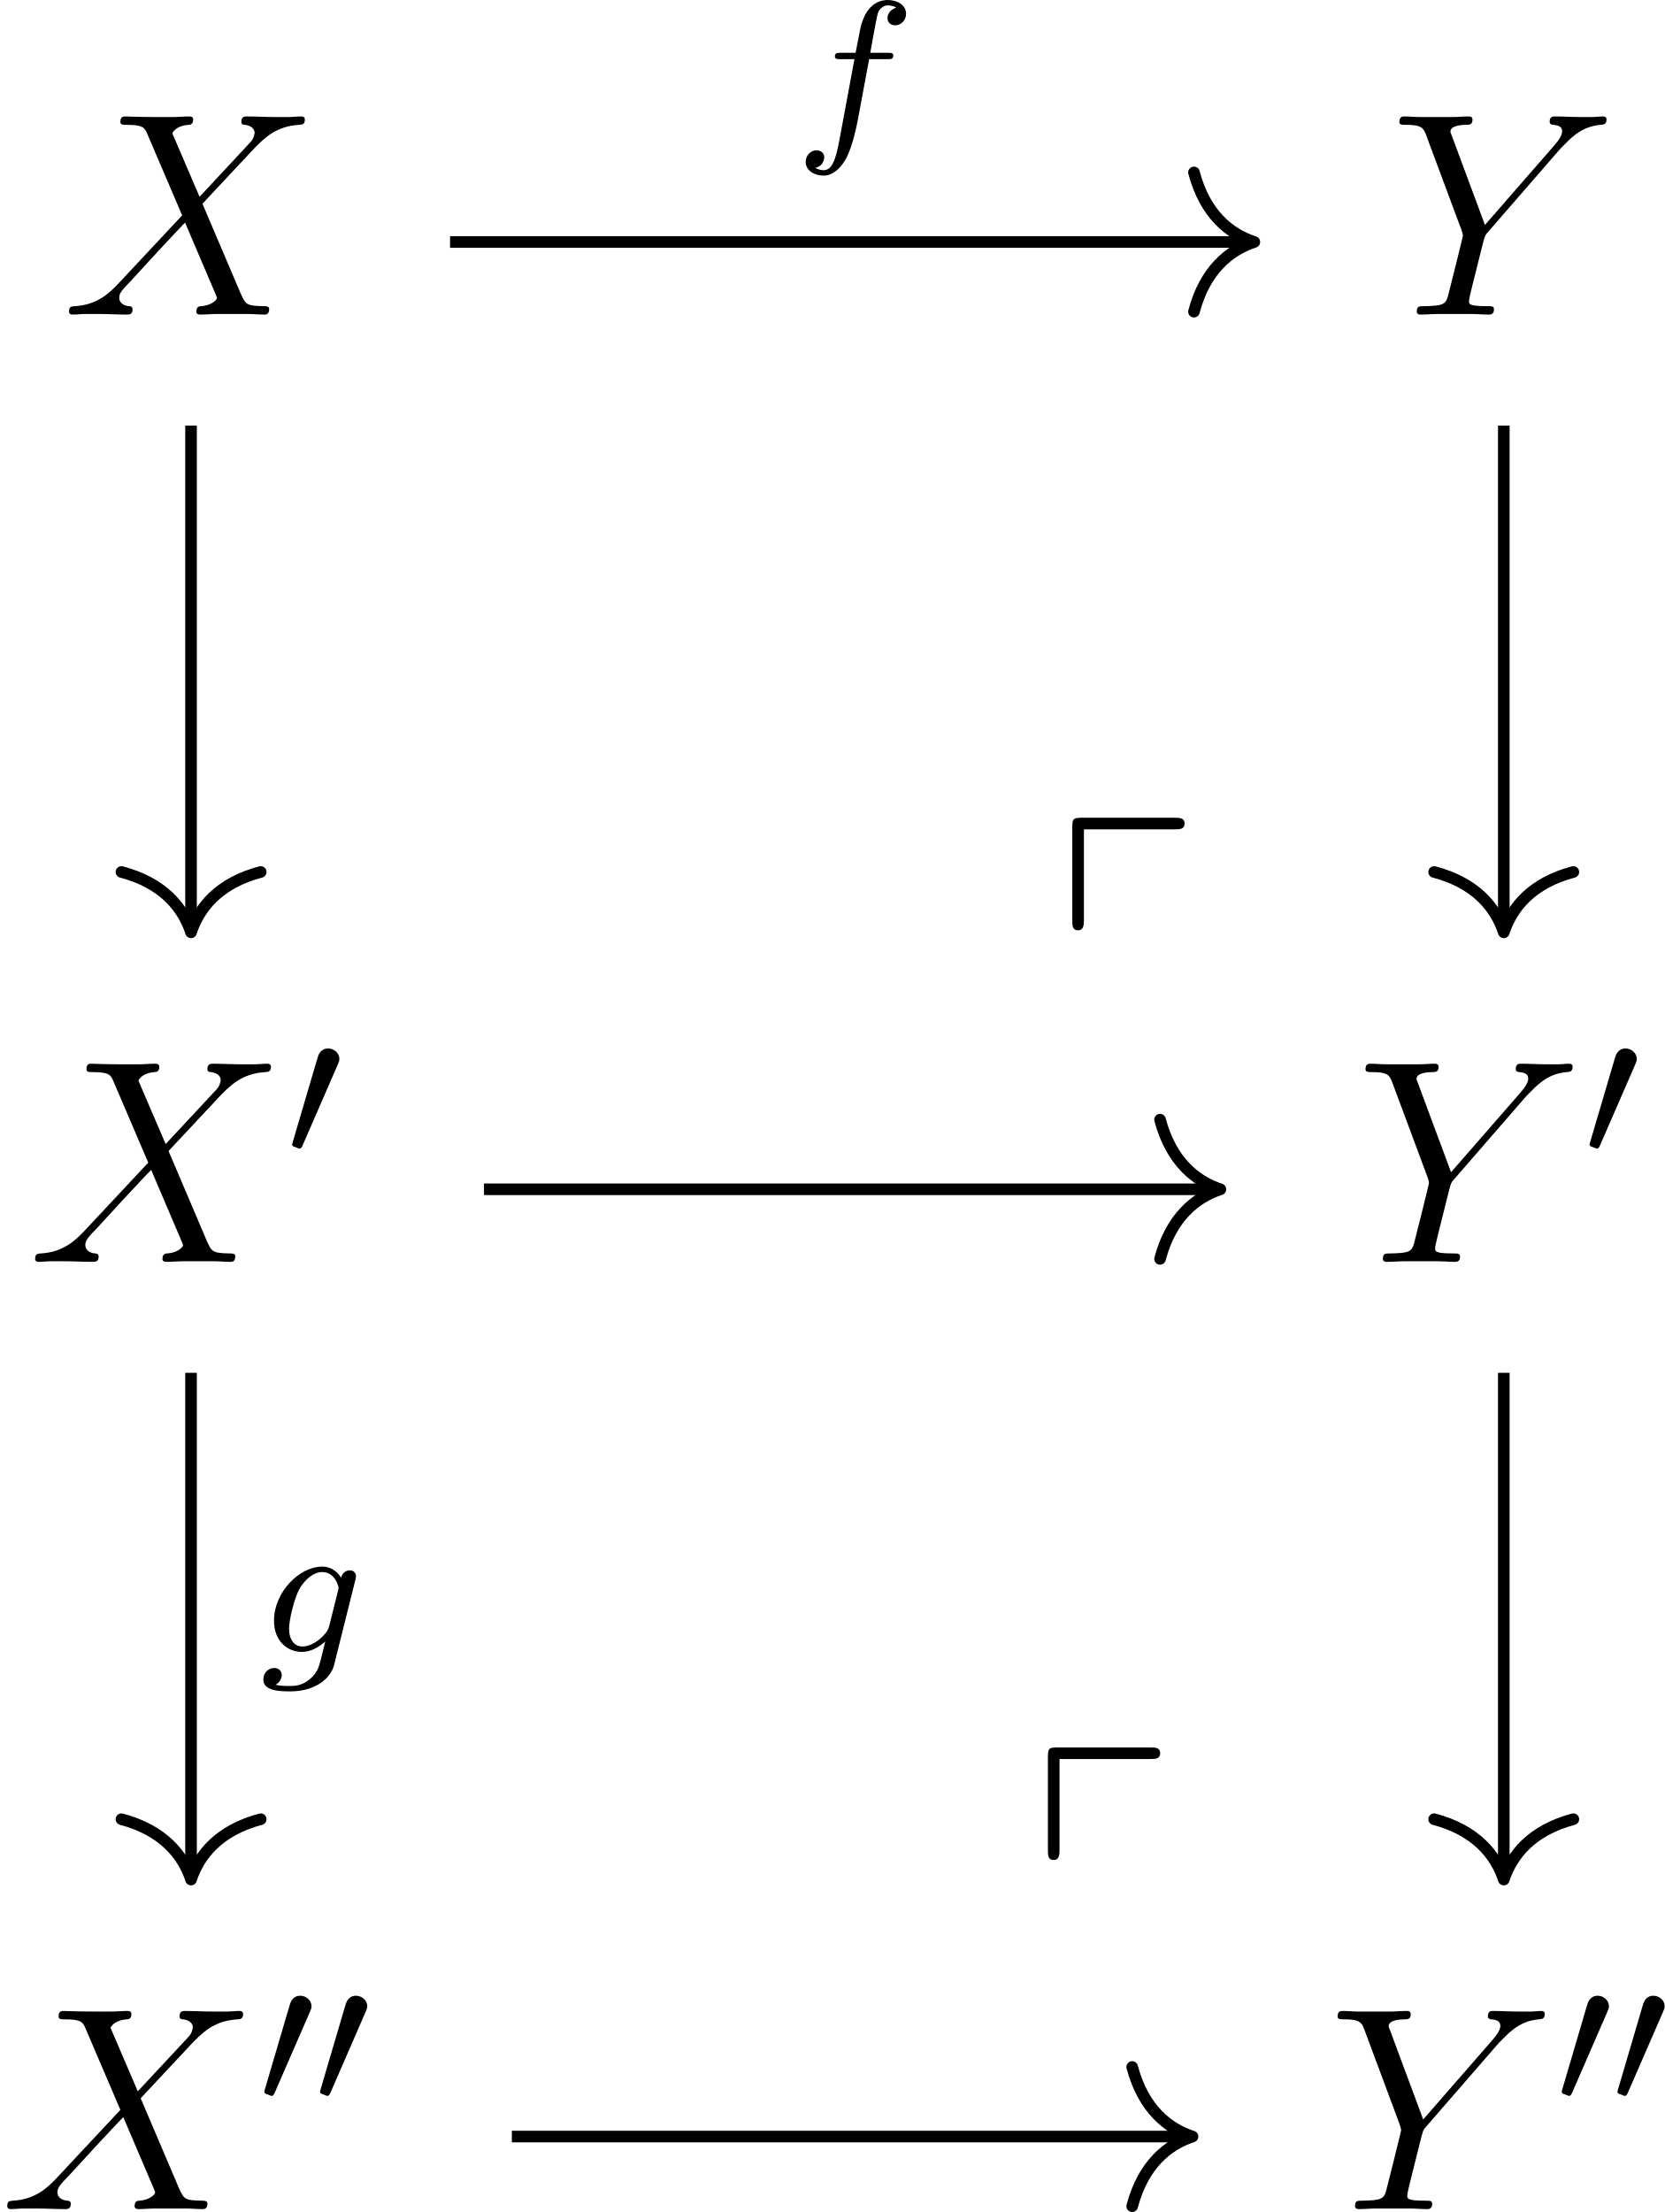
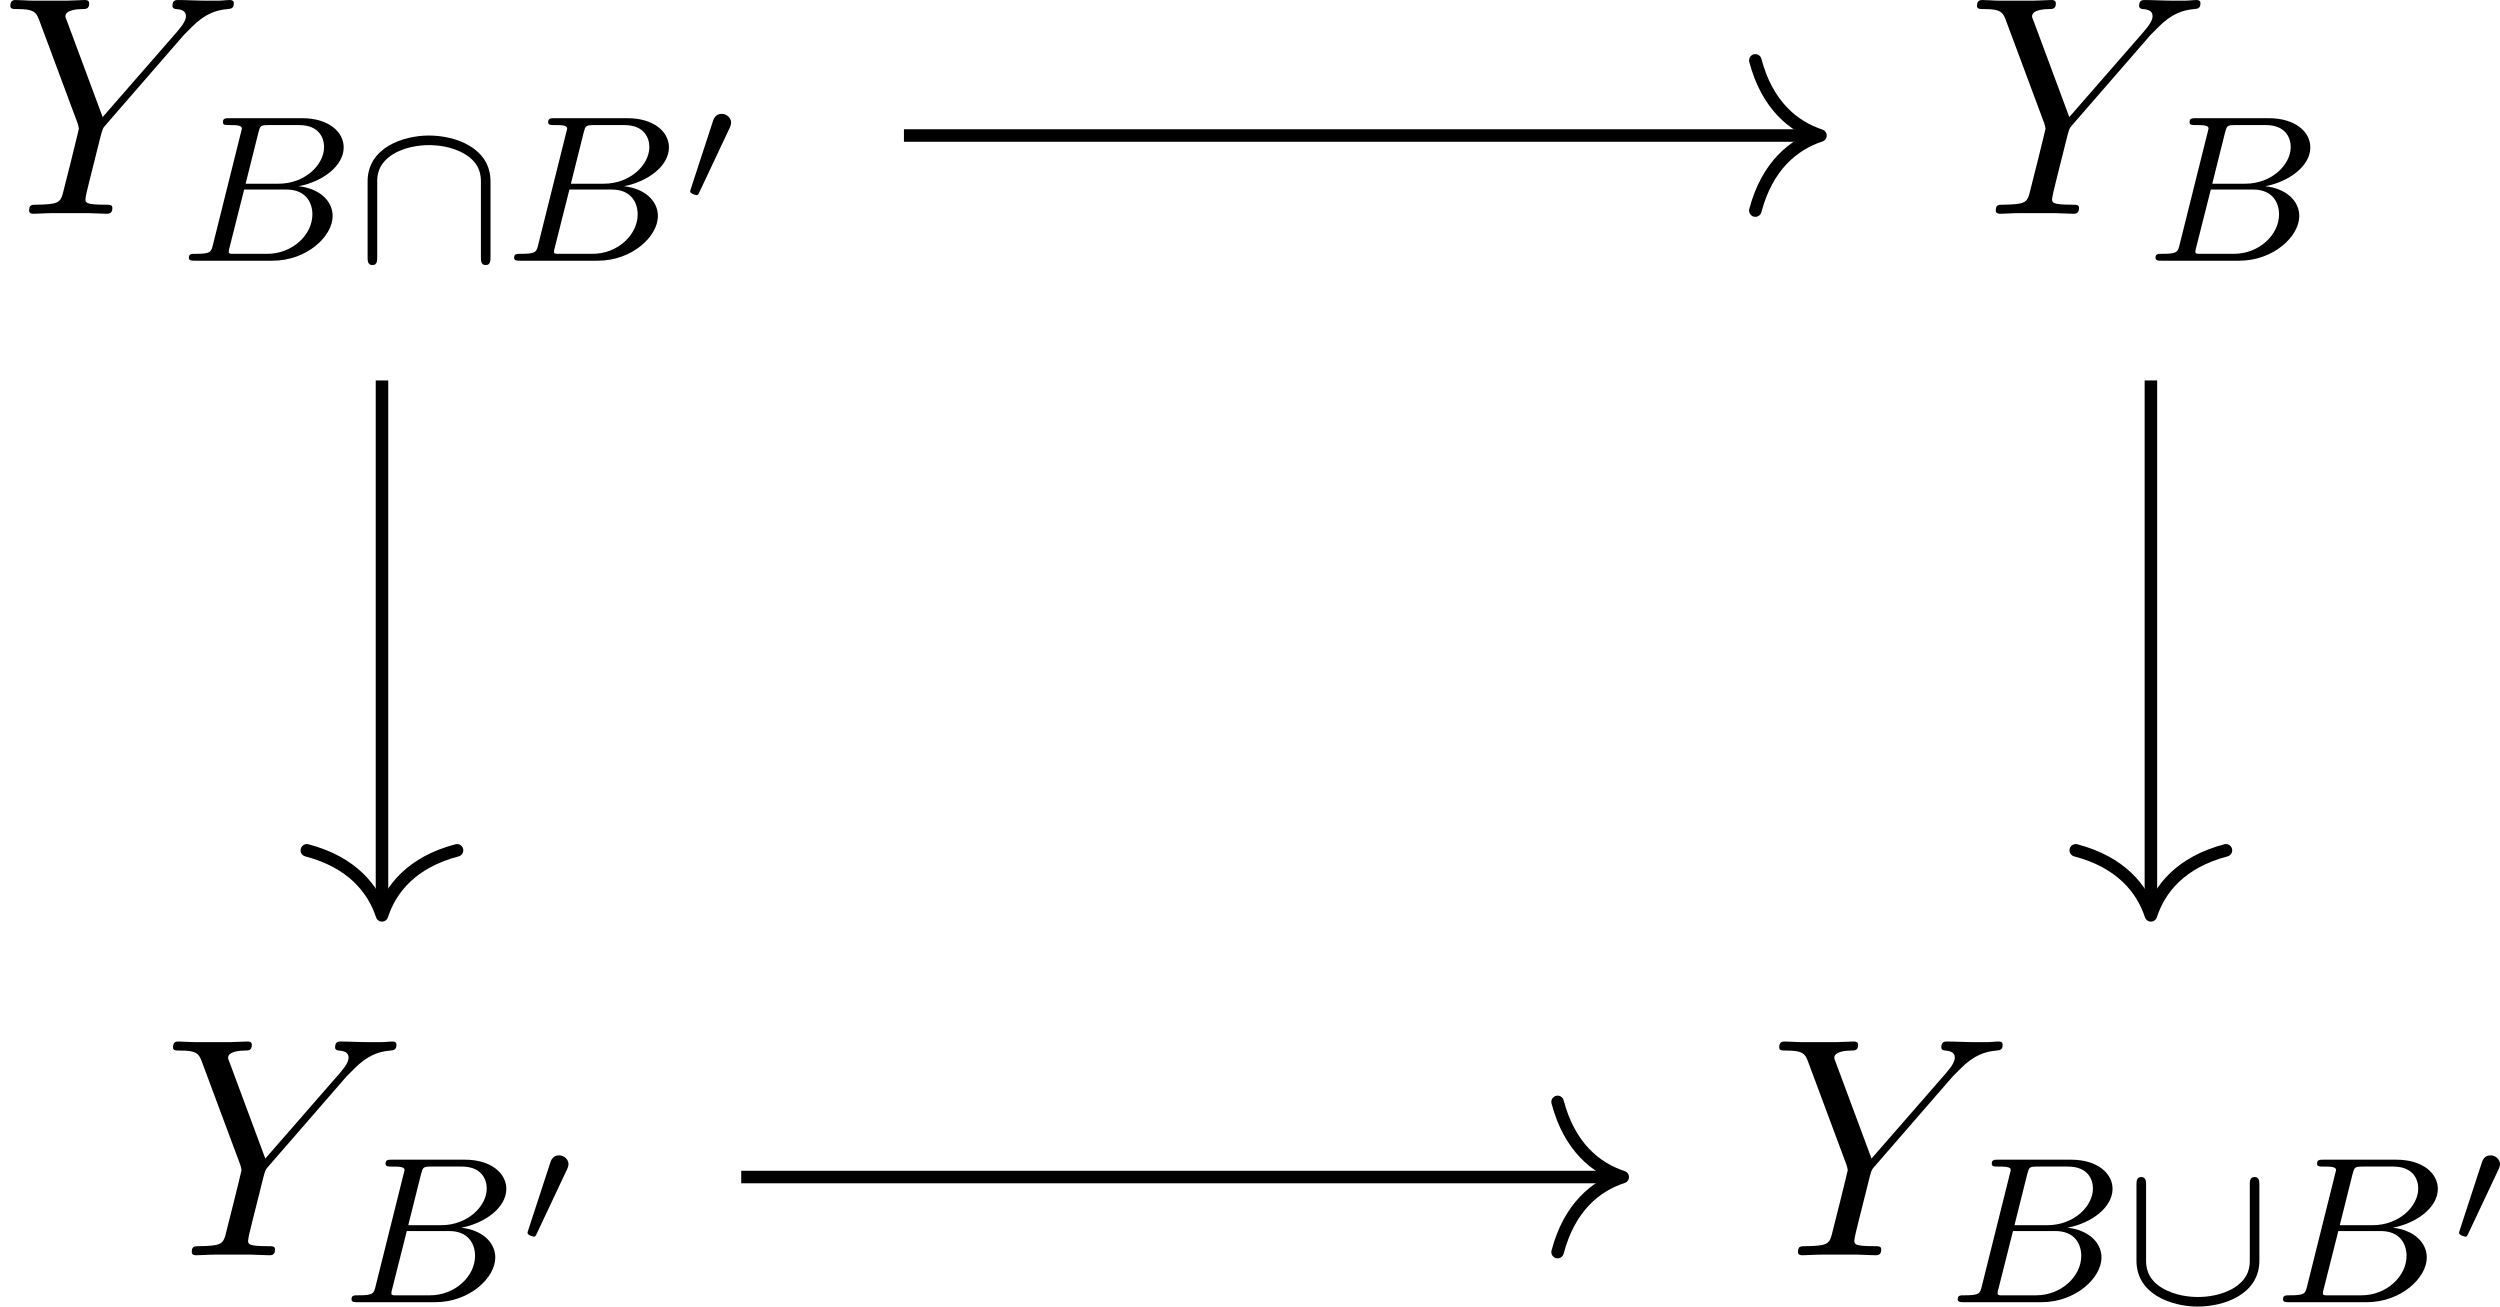
- <svg xmlns="http://www.w3.org/2000/svg" xmlns:xlink="http://www.w3.org/1999/xlink" version="1.1" width="96.052pt" height="127.619pt" viewBox="7.205 755.492 96.052 127.619">
+ <svg xmlns="http://www.w3.org/2000/svg" xmlns:xlink="http://www.w3.org/1999/xlink" version="1.1" width="133.697pt" height="69.874pt" viewBox="7.205 667.656 133.697 69.874">
  <defs>
-     <path id="g3-112" d="M4.878-7.819C5.093-7.819 5.296-7.819 5.296-8.058S5.081-8.297 4.878-8.297H1.088C.705-8.297 .669-8.261 .669-7.89V-4.065C.669-3.862 .669-3.658 .909-3.658S1.148-3.909 1.148-4.113V-7.819H4.878Z" />
-     <path id="g7-48" d="M2.112-3.778C2.152-3.881 2.184-3.937 2.184-4.017C2.184-4.28 1.945-4.455 1.722-4.455C1.403-4.455 1.315-4.176 1.283-4.065L.271-.63C.239-.534 .239-.51 .239-.502C.239-.43 .287-.414 .367-.391C.51-.327 .526-.327 .542-.327C.566-.327 .614-.327 .669-.462L2.112-3.778Z" />
-     <path id="g10-102" d="M3.053-3.172H3.794C3.953-3.172 4.049-3.172 4.049-3.324C4.049-3.435 3.945-3.435 3.81-3.435H3.1C3.228-4.152 3.308-4.607 3.387-4.965C3.419-5.101 3.443-5.189 3.563-5.284C3.666-5.372 3.73-5.388 3.818-5.388C3.937-5.388 4.065-5.364 4.168-5.3C4.129-5.284 4.081-5.26 4.041-5.236C3.905-5.165 3.81-5.021 3.81-4.862C3.81-4.678 3.953-4.567 4.129-4.567C4.36-4.567 4.575-4.766 4.575-5.045C4.575-5.42 4.192-5.611 3.81-5.611C3.539-5.611 3.037-5.483 2.782-4.75C2.71-4.567 2.71-4.551 2.495-3.435H1.897C1.737-3.435 1.642-3.435 1.642-3.284C1.642-3.172 1.745-3.172 1.881-3.172H2.447L1.873-.08C1.722 .725 1.602 1.403 1.18 1.403C1.156 1.403 .988 1.403 .837 1.307C1.203 1.219 1.203 .885 1.203 .877C1.203 .693 1.06 .582 .885 .582C.669 .582 .438 .765 .438 1.068C.438 1.403 .781 1.626 1.18 1.626C1.666 1.626 2 1.116 2.104 .917C2.391 .391 2.574-.606 2.59-.685L3.053-3.172Z" />
-     <path id="g10-103" d="M3.953-2.941C3.985-3.061 3.985-3.108 3.985-3.116C3.985-3.3 3.834-3.363 3.73-3.363C3.547-3.363 3.403-3.22 3.371-3.053C3.308-3.172 3.068-3.515 2.59-3.515C1.642-3.515 .606-2.455 .606-1.291C.606-.43 1.172 0 1.761 0C2.128 0 2.455-.199 2.718-.43L2.542 .287C2.455 .622 2.399 .853 2.088 1.116C1.753 1.403 1.451 1.403 1.251 1.403S.861 1.395 .669 1.355C.845 1.259 .925 1.092 .925 .956C.925 .765 .781 .662 .614 .662C.414 .662 .167 .821 .167 1.14C.167 1.594 .789 1.626 1.267 1.626C2.399 1.626 2.965 1.02 3.084 .534L3.953-2.941ZM2.877-1.052C2.821-.829 2.646-.669 2.479-.518C2.407-.462 2.104-.223 1.777-.223C1.459-.223 1.227-.486 1.227-.964C1.227-1.299 1.427-2.168 1.642-2.574C1.897-3.029 2.271-3.292 2.59-3.292C3.124-3.292 3.268-2.702 3.268-2.63L3.244-2.519L2.877-1.052Z" />
-     <path id="g11-88" d="M5.679-4.854L4.555-7.472C4.71-7.759 5.069-7.807 5.212-7.819C5.284-7.819 5.416-7.831 5.416-8.034C5.416-8.165 5.308-8.165 5.236-8.165C5.033-8.165 4.794-8.141 4.591-8.141H3.897C3.168-8.141 2.642-8.165 2.63-8.165C2.534-8.165 2.415-8.165 2.415-7.938C2.415-7.819 2.523-7.819 2.678-7.819C3.371-7.819 3.419-7.699 3.539-7.412L4.961-4.089L2.367-1.315C1.937-.849 1.423-.395 .538-.347C.395-.335 .299-.335 .299-.12C.299-.084 .311 0 .442 0C.61 0 .789-.024 .956-.024H1.518C1.901-.024 2.319 0 2.69 0C2.774 0 2.917 0 2.917-.215C2.917-.335 2.833-.347 2.762-.347C2.523-.371 2.367-.502 2.367-.693C2.367-.897 2.511-1.04 2.857-1.399L3.921-2.558C4.184-2.833 4.818-3.527 5.081-3.79L6.336-.849C6.348-.825 6.396-.705 6.396-.693C6.396-.586 6.133-.371 5.75-.347C5.679-.347 5.547-.335 5.547-.12C5.547 0 5.667 0 5.727 0C5.93 0 6.169-.024 6.372-.024H7.687C7.902-.024 8.13 0 8.333 0C8.416 0 8.548 0 8.548-.227C8.548-.347 8.428-.347 8.321-.347C7.603-.359 7.58-.418 7.376-.861L5.798-4.567L7.317-6.193C7.436-6.312 7.711-6.611 7.819-6.731C8.333-7.269 8.811-7.759 9.779-7.819C9.899-7.831 10.018-7.831 10.018-8.034C10.018-8.165 9.911-8.165 9.863-8.165C9.696-8.165 9.516-8.141 9.349-8.141H8.799C8.416-8.141 7.998-8.165 7.627-8.165C7.544-8.165 7.4-8.165 7.4-7.95C7.4-7.831 7.484-7.819 7.556-7.819C7.747-7.795 7.95-7.699 7.95-7.472L7.938-7.448C7.926-7.364 7.902-7.245 7.771-7.101L5.679-4.854Z" />
-     <path id="g11-89" d="M7.03-6.838L7.305-7.113C7.831-7.651 8.273-7.783 8.691-7.819C8.823-7.831 8.931-7.843 8.931-8.046C8.931-8.165 8.811-8.165 8.787-8.165C8.644-8.165 8.488-8.141 8.345-8.141H7.855C7.508-8.141 7.137-8.165 6.802-8.165C6.719-8.165 6.587-8.165 6.587-7.938C6.587-7.831 6.707-7.819 6.743-7.819C7.101-7.795 7.101-7.615 7.101-7.544C7.101-7.412 7.006-7.233 6.767-6.958L3.921-3.694L2.57-7.329C2.499-7.496 2.499-7.52 2.499-7.544C2.499-7.795 2.989-7.819 3.132-7.819S3.407-7.819 3.407-8.034C3.407-8.165 3.3-8.165 3.228-8.165C3.025-8.165 2.786-8.141 2.582-8.141H1.255C1.04-8.141 .813-8.165 .61-8.165C.526-8.165 .395-8.165 .395-7.938C.395-7.819 .502-7.819 .681-7.819C1.267-7.819 1.375-7.711 1.482-7.436L2.965-3.455C2.977-3.419 3.013-3.288 3.013-3.252S2.427-.861 2.391-.741C2.295-.418 2.176-.359 1.411-.347C1.207-.347 1.112-.347 1.112-.12C1.112 0 1.243 0 1.279 0C1.494 0 1.745-.024 1.973-.024H3.383C3.599-.024 3.85 0 4.065 0C4.148 0 4.292 0 4.292-.215C4.292-.347 4.208-.347 4.005-.347C3.264-.347 3.264-.43 3.264-.562C3.264-.646 3.359-1.028 3.419-1.267L3.85-2.989C3.921-3.24 3.921-3.264 4.029-3.383L7.03-6.838Z" />
+     <path id="g8-91" d="M5.165-4.479C5.165-4.607 5.165-4.782 4.981-4.782S4.798-4.607 4.798-4.479V-1.61C4.798-1.403 4.798-.94 4.224-.566C3.738-.255 3.148-.199 2.821-.199C2.558-.199 1.977-.231 1.451-.542C.837-.909 .837-1.411 .837-1.61V-4.479C.837-4.607 .837-4.782 .654-4.782S.47-4.607 .47-4.479V-1.586C.47-.287 1.833 .167 2.813 .167C3.818 .167 5.165-.303 5.165-1.586V-4.479Z" />
+     <path id="g8-92" d="M5.165-3.029C5.165-4.312 3.826-4.782 2.813-4.782C1.841-4.782 .47-4.328 .47-3.029V-.135C.47-.008 .47 .167 .654 .167S.837-.008 .837-.135V-3.005C.837-3.212 .837-3.674 1.411-4.049C1.897-4.36 2.487-4.415 2.813-4.415C3.076-4.415 3.658-4.384 4.184-4.073C4.798-3.706 4.798-3.204 4.798-3.005V-.135C4.798-.008 4.798 .167 4.981 .167S5.165-.008 5.165-.135V-3.029Z" />
+     <path id="g11-66" d="M1.347-.63C1.275-.327 1.259-.263 .669-.263C.518-.263 .422-.263 .422-.112C.422 0 .526 0 .662 0H3.618C4.933 0 5.914-.933 5.914-1.706C5.914-2.287 5.412-2.758 4.615-2.845C5.539-3.021 6.336-3.626 6.336-4.328C6.336-4.926 5.754-5.444 4.75-5.444H1.969C1.825-5.444 1.722-5.444 1.722-5.292C1.722-5.181 1.817-5.181 1.953-5.181C2.216-5.181 2.447-5.181 2.447-5.053C2.447-5.021 2.439-5.013 2.415-4.91L1.347-.63ZM2.59-2.941L3.076-4.886C3.148-5.157 3.156-5.181 3.483-5.181H4.631C5.412-5.181 5.587-4.67 5.587-4.344C5.587-3.666 4.862-2.941 3.842-2.941H2.59ZM2.04-.263C1.969-.279 1.945-.279 1.945-.335C1.945-.399 1.961-.462 1.977-.51L2.534-2.718H4.152C4.894-2.718 5.141-2.216 5.141-1.769C5.141-.988 4.376-.263 3.419-.263H2.04Z" />
+     <path id="g7-48" d="M1.877-2.809C1.919-2.899 1.931-2.965 1.931-3.001C1.931-3.186 1.763-3.341 1.566-3.341C1.327-3.341 1.255-3.132 1.231-3.049L.395-.49C.383-.454 .365-.406 .365-.383C.365-.281 .604-.233 .61-.233C.664-.233 .687-.287 .711-.335L1.877-2.809Z" />
+     <path id="g12-89" d="M7.03-6.838L7.305-7.113C7.831-7.651 8.273-7.783 8.691-7.819C8.823-7.831 8.931-7.843 8.931-8.046C8.931-8.165 8.811-8.165 8.787-8.165C8.644-8.165 8.488-8.141 8.345-8.141H7.855C7.508-8.141 7.137-8.165 6.802-8.165C6.719-8.165 6.587-8.165 6.587-7.938C6.587-7.831 6.707-7.819 6.743-7.819C7.101-7.795 7.101-7.615 7.101-7.544C7.101-7.412 7.006-7.233 6.767-6.958L3.921-3.694L2.57-7.329C2.499-7.496 2.499-7.52 2.499-7.544C2.499-7.795 2.989-7.819 3.132-7.819S3.407-7.819 3.407-8.034C3.407-8.165 3.3-8.165 3.228-8.165C3.025-8.165 2.786-8.141 2.582-8.141H1.255C1.04-8.141 .813-8.165 .61-8.165C.526-8.165 .395-8.165 .395-7.938C.395-7.819 .502-7.819 .681-7.819C1.267-7.819 1.375-7.711 1.482-7.436L2.965-3.455C2.977-3.419 3.013-3.288 3.013-3.252S2.427-.861 2.391-.741C2.295-.418 2.176-.359 1.411-.347C1.207-.347 1.112-.347 1.112-.12C1.112 0 1.243 0 1.279 0C1.494 0 1.745-.024 1.973-.024H3.383C3.599-.024 3.85 0 4.065 0C4.148 0 4.292 0 4.292-.215C4.292-.347 4.208-.347 4.005-.347C3.264-.347 3.264-.43 3.264-.562C3.264-.646 3.359-1.028 3.419-1.267L3.85-2.989C3.921-3.24 3.921-3.264 4.029-3.383L7.03-6.838Z" />
  </defs>
  <g id="page1" transform="matrix(1.4 0 0 1.4 0 0)">
-     <g transform="matrix(1 0 0 1 -45.08528 43.122)">
-       <use x="52.778" y="509.479" xlink:href="#g11-88" />
+     <g transform="matrix(1 0 0 1 -68.11319 23.08)">
+       <use x="73.26" y="461.983" xlink:href="#g12-89" />
+       <use x="80.052" y="463.776" xlink:href="#g11-66" />
+       <use x="86.832" y="463.776" xlink:href="#g8-92" />
+       <use x="92.477" y="463.776" xlink:href="#g11-66" />
+       <use x="99.258" y="461.507" xlink:href="#g7-48" />
    </g>
-     <g transform="matrix(1 0 0 1 -44.4543 43.122)">
-       <use x="106.882" y="509.479" xlink:href="#g11-89" />
+     <g transform="matrix(1 0 0 1 -60.558 23.08)">
+       <use x="140.829" y="461.983" xlink:href="#g12-89" />
+       <use x="147.621" y="463.776" xlink:href="#g11-66" />
    </g>
-     <g transform="matrix(1 0 0 1 -46.48284 43.122)">
-       <use x="52.778" y="548.516" xlink:href="#g11-88" />
-       <use x="63.433" y="544.177" xlink:href="#g7-48" />
+     <g transform="matrix(1 0 0 1 -61.9002 23.08)">
+       <use x="73.26" y="501.767" xlink:href="#g12-89" />
+       <use x="80.052" y="503.56" xlink:href="#g11-66" />
+       <use x="86.832" y="501.291" xlink:href="#g7-48" />
    </g>
-     <g transform="matrix(1 0 0 1 -45.8519 43.122)">
-       <use x="106.882" y="548.516" xlink:href="#g11-89" />
-       <use x="116.275" y="544.177" xlink:href="#g7-48" />
+     <g transform="matrix(1 0 0 1 -68.1132 23.08)">
+       <use x="140.829" y="501.767" xlink:href="#g12-89" />
+       <use x="147.621" y="503.56" xlink:href="#g11-66" />
+       <use x="154.401" y="503.56" xlink:href="#g8-91" />
+       <use x="160.047" y="503.56" xlink:href="#g11-66" />
+       <use x="166.827" y="501.291" xlink:href="#g7-48" />
    </g>
-     <g transform="matrix(1 0 0 1 -47.63132 43.122)">
-       <use x="52.778" y="587.552" xlink:href="#g11-88" />
-       <use x="63.433" y="583.214" xlink:href="#g7-48" />
-       <use x="65.73" y="583.214" xlink:href="#g7-48" />
-     </g>
-     <g transform="matrix(1 0 0 1 -47.0004 43.122)">
-       <use x="106.882" y="587.552" xlink:href="#g11-89" />
-       <use x="116.275" y="583.214" xlink:href="#g7-48" />
-       <use x="118.572" y="583.214" xlink:href="#g7-48" />
-     </g>
-     <path d="M13.02 557.176V577.816" stroke="#000" fill="none" stroke-width=".478" stroke-miterlimit="10" />
-     <path d="M15.891 575.571C14.168 576.024 13.355 577.036 13.02 578.059C12.687 577.036 11.871 576.024 10.152 575.571" stroke="#000" fill="none" stroke-width=".478" stroke-miterlimit="10" stroke-linecap="round" stroke-linejoin="round" />
-     <path d="M23.695 549.609H56.602" stroke="#000" fill="none" stroke-width=".478" stroke-miterlimit="10" />
-     <path d="M54.356 546.742C54.809 548.465 55.824 549.277 56.844 549.609C55.824 549.945 54.809 550.758 54.356 552.481" stroke="#000" fill="none" stroke-width=".478" stroke-miterlimit="10" stroke-linecap="round" stroke-linejoin="round" />
-     <g transform="matrix(1 0 0 1 -1.8424 -42.304)">
-       <use x="39.757" y="587.552" xlink:href="#g10-102" />
-     </g>
-     <path d="M67.125 557.176V577.816" stroke="#000" fill="none" stroke-width=".478" stroke-miterlimit="10" />
-     <path d="M69.992 575.571C68.273 576.024 67.461 577.036 67.125 578.059C66.789 577.036 65.977 576.024 64.254 575.571" stroke="#000" fill="none" stroke-width=".478" stroke-miterlimit="10" stroke-linecap="round" stroke-linejoin="round" />
-     <path d="M13.02 596.211V616.856" stroke="#000" fill="none" stroke-width=".478" stroke-miterlimit="10" />
-     <path d="M15.891 614.606C14.168 615.063 13.355 616.075 13.02 617.094C12.687 616.075 11.871 615.063 10.152 614.606" stroke="#000" fill="none" stroke-width=".478" stroke-miterlimit="10" stroke-linecap="round" stroke-linejoin="round" />
-     <g transform="matrix(1 0 0 1 -23.9238 20.161)">
-       <use x="39.757" y="587.552" xlink:href="#g10-103" />
-     </g>
-     <path d="M25.094 588.648H55.207" stroke="#000" fill="none" stroke-width=".478" stroke-miterlimit="10" />
-     <path d="M52.957 585.777C53.414 587.5 54.426 588.313 55.445 588.649C54.426 588.984 53.414 589.797 52.957 591.516" stroke="#000" fill="none" stroke-width=".478" stroke-miterlimit="10" stroke-linecap="round" stroke-linejoin="round" />
-     <g transform="matrix(1 0 0 1 8.9149 -5.919)">
-       <use x="39.757" y="587.552" xlink:href="#g3-112" />
-     </g>
-     <path d="M67.125 596.211V616.856" stroke="#000" fill="none" stroke-width=".478" stroke-miterlimit="10" />
-     <path d="M69.992 614.606C68.273 615.063 67.461 616.075 67.125 617.094C66.789 616.075 65.977 615.063 64.254 614.606" stroke="#000" fill="none" stroke-width=".478" stroke-miterlimit="10" stroke-linecap="round" stroke-linejoin="round" />
-     <path d="M26.242 627.684H54.059" stroke="#000" fill="none" stroke-width=".478" stroke-miterlimit="10" />
-     <path d="M51.809 624.817C52.266 626.539 53.277 627.352 54.297 627.684C53.277 628.02 52.266 628.832 51.809 630.555" stroke="#000" fill="none" stroke-width=".478" stroke-miterlimit="10" stroke-linecap="round" stroke-linejoin="round" />
-     <g transform="matrix(1 0 0 1 7.9099 32.393)">
-       <use x="39.757" y="587.552" xlink:href="#g3-112" />
-     </g>
+     <path d="M39.676 482.074H74.445" stroke="#000" fill="none" stroke-width=".478" stroke-miterlimit="10" />
+     <path d="M72.199 479.203C72.652 480.926 73.668 481.738 74.687 482.074C73.668 482.41 72.652 483.223 72.199 484.941" stroke="#000" fill="none" stroke-width=".478" stroke-miterlimit="10" stroke-linecap="round" stroke-linejoin="round" />
+     <path d="M19.738 491.43V511.625" stroke="#000" fill="none" stroke-width=".478" stroke-miterlimit="10" />
+     <path d="M22.605 509.379C20.883 509.832 20.07 510.844 19.738 511.863C19.402 510.844 18.59 509.832 16.867 509.379" stroke="#000" fill="none" stroke-width=".478" stroke-miterlimit="10" stroke-linecap="round" stroke-linejoin="round" />
+     <path d="M87.309 491.43V511.625" stroke="#000" fill="none" stroke-width=".478" stroke-miterlimit="10" />
+     <path d="M90.176 509.379C88.453 509.832 87.641 510.844 87.309 511.863C86.973 510.844 86.16 509.832 84.438 509.379" stroke="#000" fill="none" stroke-width=".478" stroke-miterlimit="10" stroke-linecap="round" stroke-linejoin="round" />
+     <path d="M33.461 521.859H66.891" stroke="#000" fill="none" stroke-width=".478" stroke-miterlimit="10" />
+     <path d="M64.645 518.988C65.098 520.71 66.109 521.523 67.133 521.859C66.109 522.191 65.098 523.007 64.645 524.726" stroke="#000" fill="none" stroke-width=".478" stroke-miterlimit="10" stroke-linecap="round" stroke-linejoin="round" />
  </g>
</svg>
